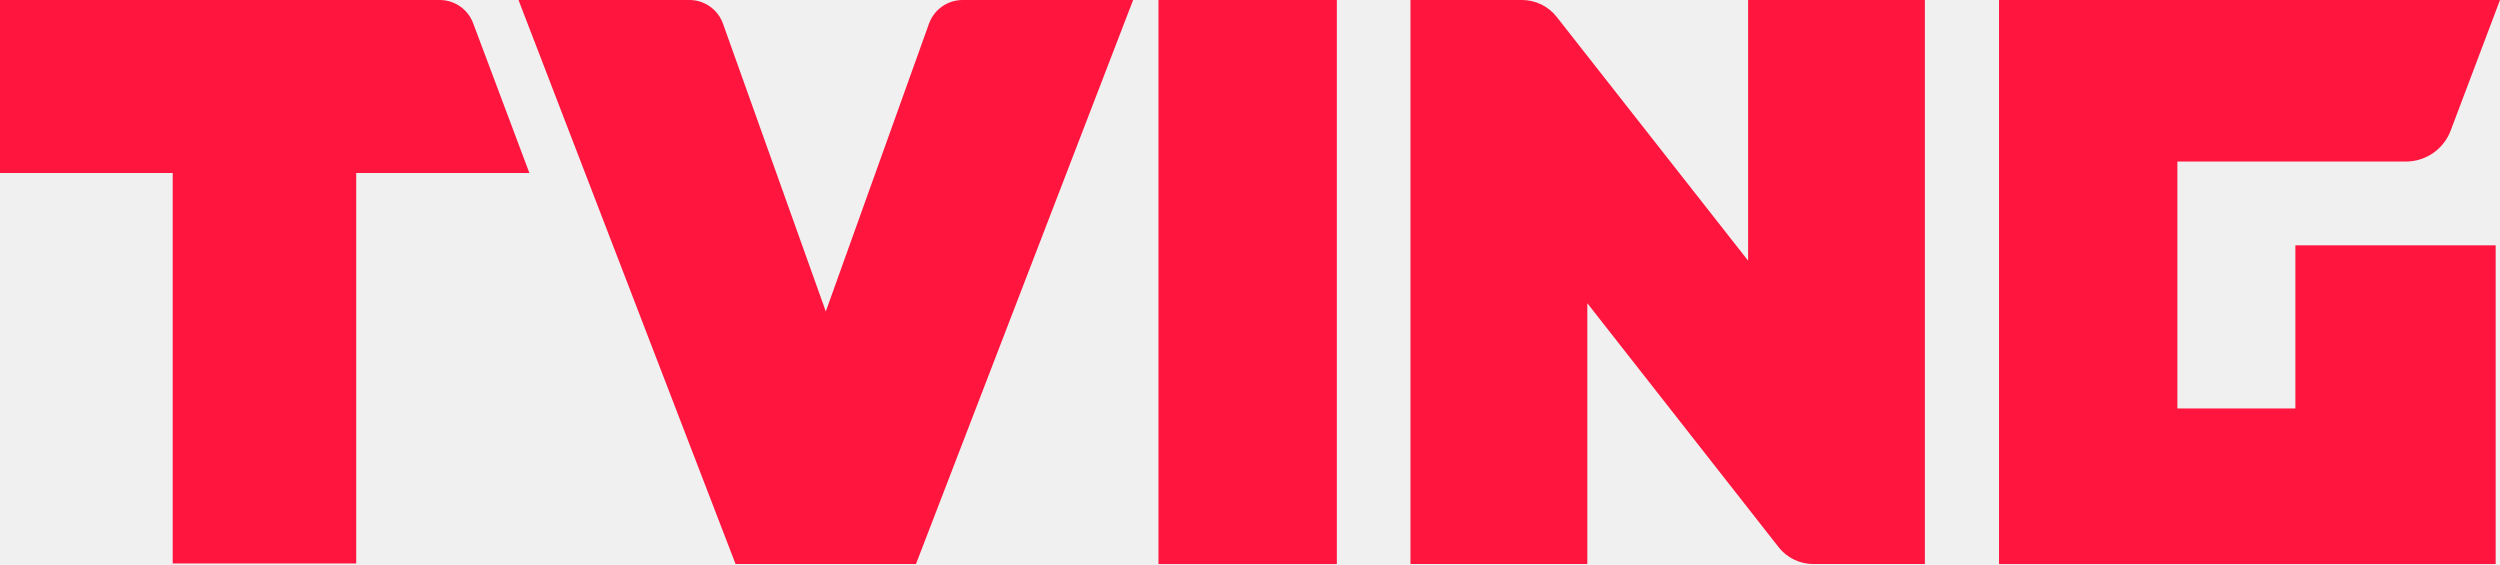
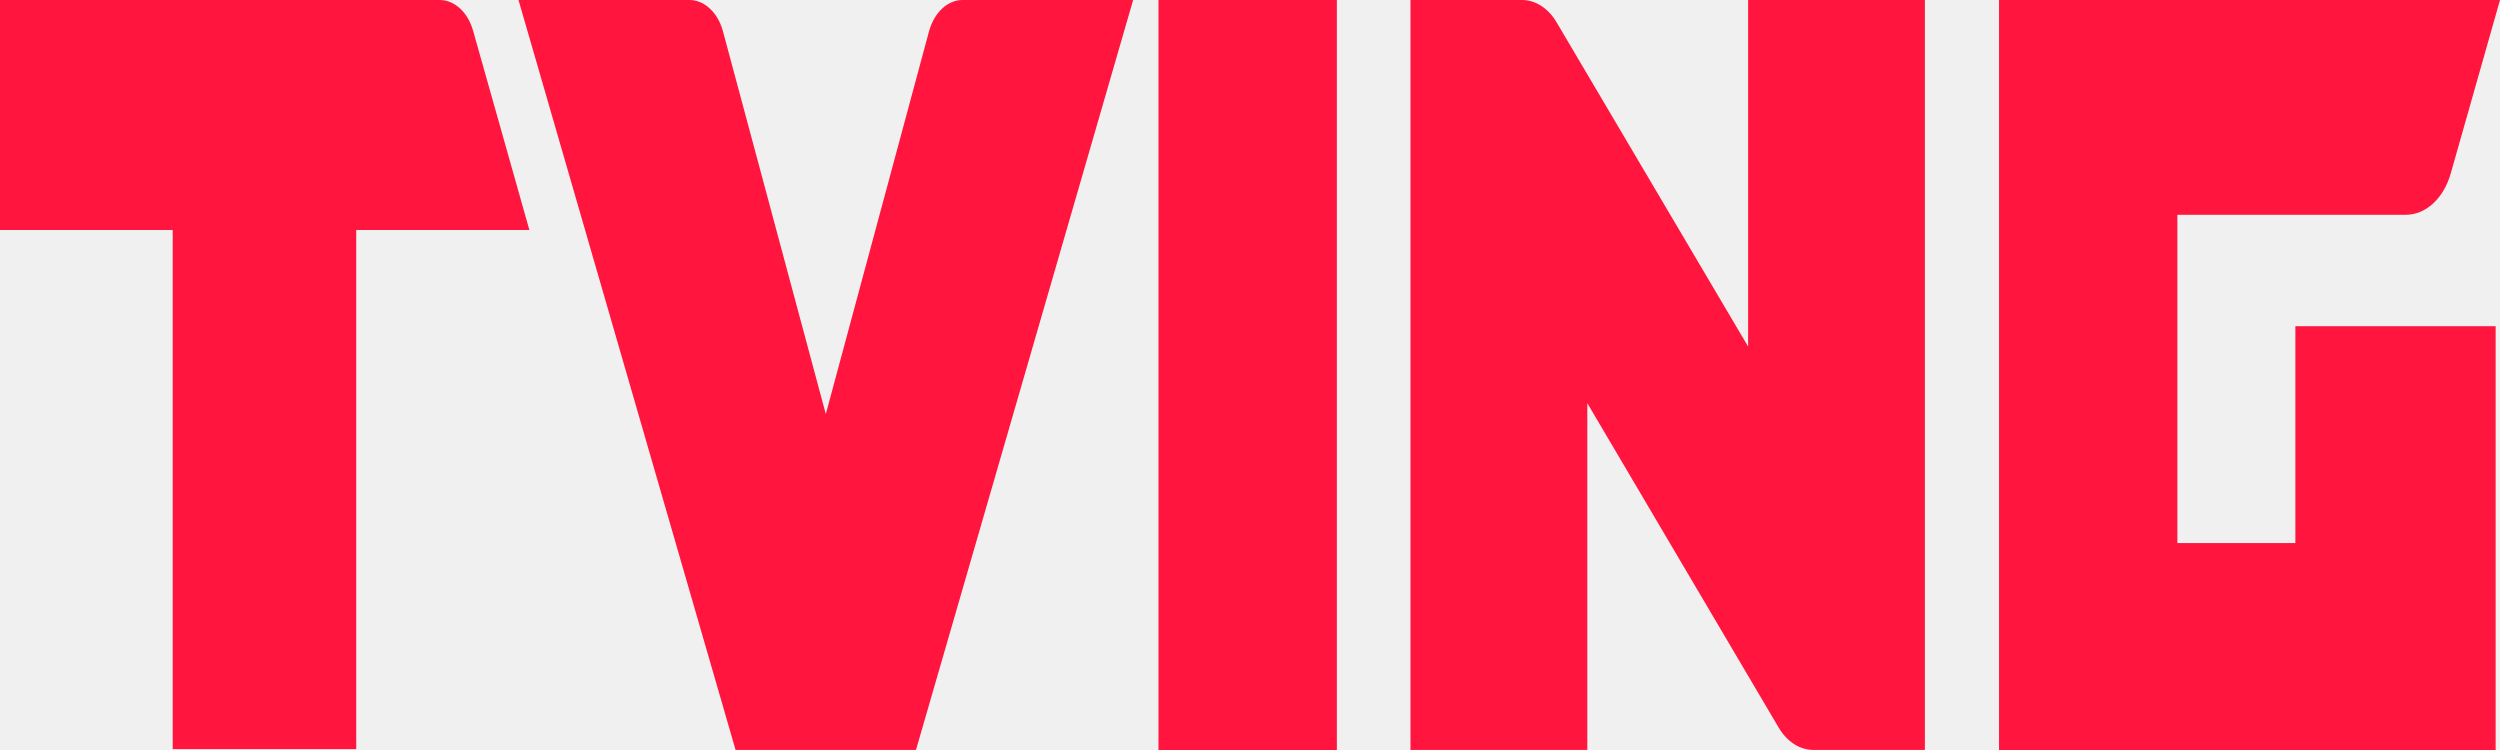
- <svg xmlns="http://www.w3.org/2000/svg" viewBox="0 0 432.25 97.53" version="1.1" id="svg772">
-   <defs id="defs776" />
-   <path fill="#fff" d="M200.3 0h30.84v97.53H200.3zM76.05 0H0v29.91h29.86v67.51h31.73V29.91h29.94L81.8 4a6.17 6.17 0 0 0-5.75-4zm226.2 45.07l-33.1-42.15a7.62 7.62 0 0 0-6-2.92h-19.28v97.52h30.58V52.43l33.06 42.16a7.62 7.62 0 0 0 6 2.93h19.3V0h-30.56zm-141.62-41l-17.85 49.78L125 4.08A6.16 6.16 0 0 0 119.22 0H89.65l37.53 97.52h31.19L195.92 0h-29.5a6.18 6.18 0 0 0-5.79 4.07zM431.5 42.42h-34.63v28.2h-20.4V27.93H416a8.28 8.28 0 0 0 7.72-5.35L432.25 0h-86.62v97.53h85.87z" id="path770" style="fill:#ff153d;fill-opacity:1" />
+ <svg xmlns="http://www.w3.org/2000/svg" width="100" height="30" viewBox="0 0 100 30" fill="none">
+   <g clip-path="url(#clip0_594_134)">
+     <path d="M46.339 9.18852e-08H53.474V30H46.339V9.18852e-08ZM17.594 9.18852e-08H0V9.2H6.908V29.966H14.249V9.2H21.175L18.924 1.23C18.823 0.87 18.641 0.56 18.403 0.34C18.166 0.12 17.883 0.002 17.594 9.18852e-08V9.18852e-08ZM69.925 13.863L62.267 0.898C62.102 0.618 61.892 0.392 61.651 0.236C61.411 0.081 61.147 -9.94734e-05 60.879 9.18852e-08H56.419V29.997H63.493V16.127L71.142 29.096C71.306 29.376 71.517 29.603 71.757 29.759C71.998 29.915 72.262 29.997 72.53 29.997H76.995V9.18852e-08H69.925V13.863ZM37.161 1.252L33.032 16.564L28.919 1.255C28.82 0.888 28.638 0.571 28.399 0.347C28.16 0.122 27.874 0.001 27.581 9.18852e-08H20.74L29.423 29.997H36.639L45.326 9.18852e-08H38.501C38.208 0.001 37.922 0.122 37.683 0.346C37.443 0.57 37.261 0.886 37.161 1.252V1.252ZM99.826 13.048H91.815V21.723H87.095V8.591H96.241C96.629 8.59 97.007 8.432 97.326 8.138C97.645 7.844 97.889 7.428 98.027 6.946L100 9.18852e-08H79.961V30H99.826V13.048Z" fill="#FF153D" />
+   </g>
+   <defs>
+     <clipPath id="clip0_594_134">
+       <rect width="100" height="30" fill="white" />
+     </clipPath>
+   </defs>
</svg>
